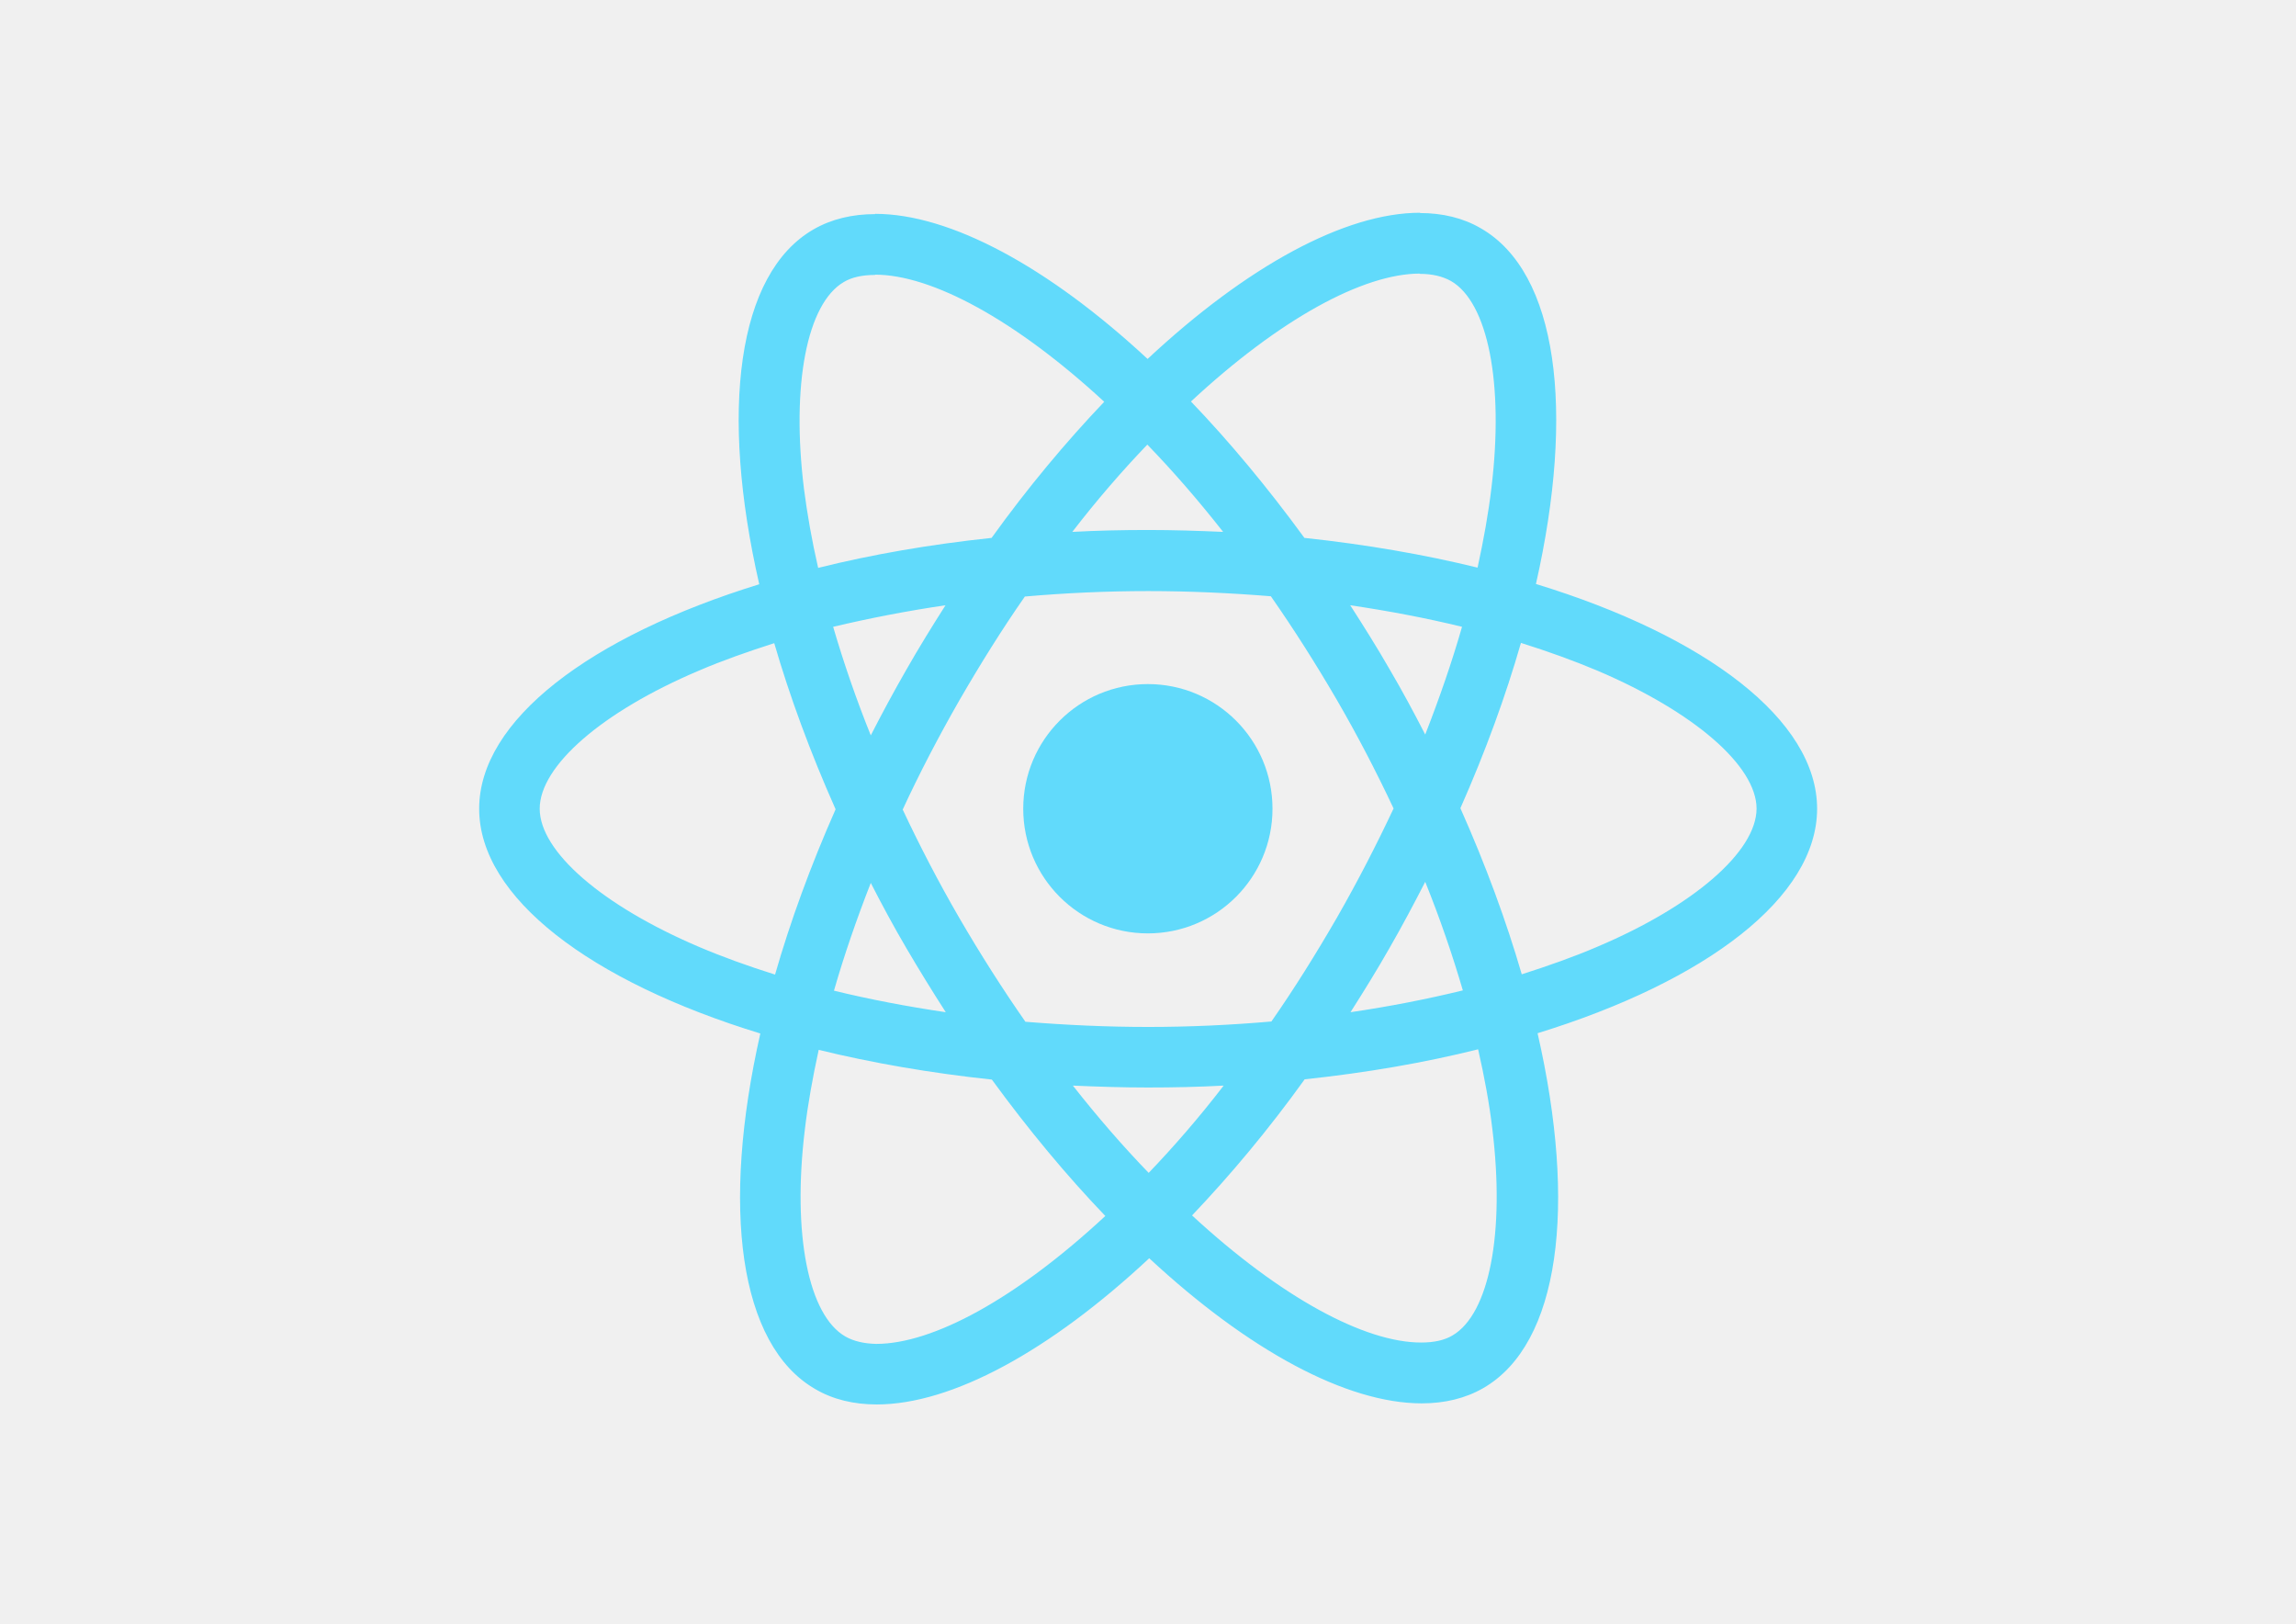
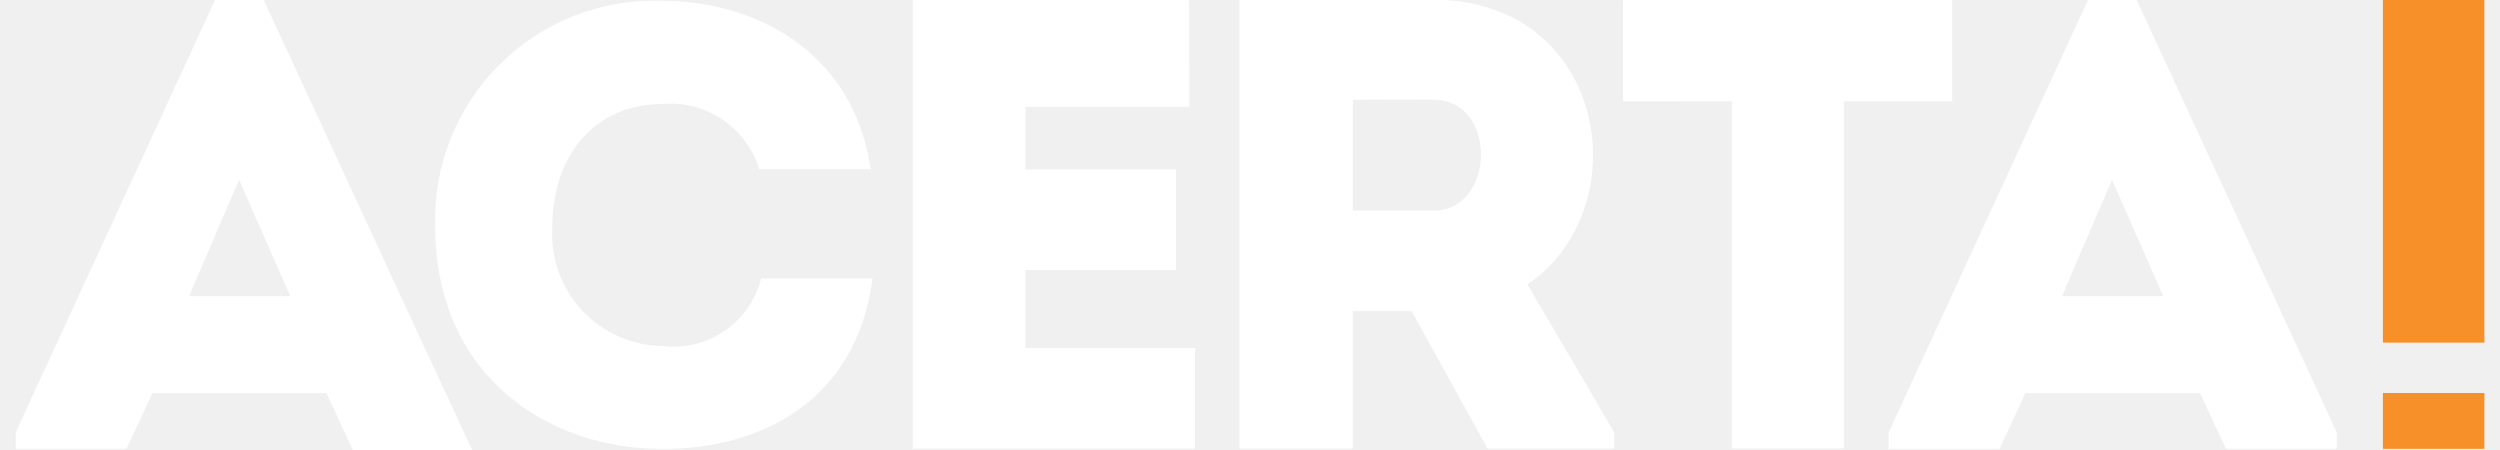
- <svg xmlns="http://www.w3.org/2000/svg" viewBox="0 0 841.9 595.3">
-   <g fill="#61DAFB">
-     <path d="M666.3 296.5c0-32.5-40.7-63.3-103.1-82.4 14.4-63.6 8-114.2-20.2-130.4-6.5-3.8-14.1-5.6-22.4-5.6v22.3c4.6 0 8.3.9 11.4 2.6 13.6 7.8 19.5 37.5 14.9 75.7-1.1 9.4-2.9 19.3-5.1 29.4-19.6-4.8-41-8.5-63.5-10.9-13.5-18.5-27.5-35.3-41.6-50 32.6-30.3 63.2-46.9 84-46.9V78c-27.5 0-63.5 19.6-99.9 53.6-36.4-33.8-72.4-53.2-99.9-53.2v22.3c20.7 0 51.4 16.5 84 46.6-14 14.7-28 31.4-41.3 49.9-22.6 2.4-44 6.1-63.6 11-2.3-10-4-19.7-5.2-29-4.7-38.2 1.1-67.9 14.6-75.8 3-1.8 6.9-2.6 11.5-2.6V78.5c-8.4 0-16 1.8-22.6 5.6-28.1 16.2-34.4 66.7-19.9 130.1-62.2 19.2-102.7 49.9-102.7 82.3 0 32.5 40.7 63.3 103.1 82.4-14.4 63.6-8 114.2 20.2 130.4 6.5 3.8 14.1 5.6 22.5 5.6 27.5 0 63.5-19.6 99.9-53.6 36.4 33.8 72.4 53.2 99.9 53.2 8.4 0 16-1.8 22.6-5.6 28.1-16.2 34.4-66.7 19.9-130.1 62-19.1 102.5-49.9 102.5-82.3zm-130.2-66.7c-3.7 12.9-8.3 26.2-13.5 39.5-4.1-8-8.4-16-13.1-24-4.6-8-9.5-15.8-14.4-23.4 14.2 2.1 27.9 4.7 41 7.9zm-45.8 106.5c-7.8 13.5-15.8 26.3-24.1 38.2-14.9 1.3-30 2-45.2 2-15.1 0-30.2-.7-45-1.9-8.3-11.9-16.4-24.6-24.2-38-7.6-13.1-14.5-26.4-20.8-39.8 6.2-13.4 13.2-26.8 20.7-39.9 7.8-13.5 15.8-26.3 24.1-38.2 14.9-1.3 30-2 45.2-2 15.1 0 30.2.7 45 1.9 8.3 11.9 16.4 24.6 24.2 38 7.6 13.1 14.5 26.4 20.8 39.8-6.3 13.4-13.2 26.8-20.7 39.9zm32.3-13c5.4 13.4 10 26.8 13.8 39.8-13.1 3.2-26.9 5.9-41.2 8 4.9-7.7 9.8-15.6 14.4-23.7 4.6-8 8.9-16.1 13-24.1zM421.2 430c-9.3-9.6-18.6-20.3-27.8-32 9 .4 18.2.7 27.5.7 9.4 0 18.7-.2 27.8-.7-9 11.7-18.3 22.4-27.5 32zm-74.4-58.9c-14.2-2.1-27.9-4.7-41-7.9 3.7-12.9 8.3-26.2 13.5-39.5 4.1 8 8.4 16 13.1 24 4.7 8 9.5 15.8 14.4 23.4zM420.7 163c9.3 9.6 18.6 20.3 27.8 32-9-.4-18.2-.7-27.5-.7-9.4 0-18.7.2-27.8.7 9-11.7 18.3-22.4 27.5-32zm-74 58.9c-4.9 7.7-9.8 15.6-14.4 23.7-4.6 8-8.9 16-13 24-5.4-13.4-10-26.8-13.8-39.8 13.1-3.1 26.9-5.8 41.2-7.9zm-90.5 125.2c-35.4-15.1-58.3-34.9-58.3-50.6 0-15.7 22.9-35.6 58.3-50.6 8.6-3.7 18-7 27.7-10.1 5.7 19.6 13.2 40 22.5 60.9-9.2 20.8-16.6 41.1-22.2 60.6-9.9-3.1-19.3-6.5-28-10.2zM310 490c-13.6-7.8-19.5-37.5-14.9-75.7 1.1-9.4 2.9-19.3 5.1-29.4 19.6 4.8 41 8.5 63.5 10.9 13.5 18.5 27.5 35.3 41.6 50-32.6 30.3-63.2 46.9-84 46.9-4.5-.1-8.3-1-11.3-2.7zm237.2-76.2c4.7 38.2-1.1 67.9-14.6 75.8-3 1.8-6.9 2.6-11.5 2.6-20.7 0-51.4-16.5-84-46.6 14-14.7 28-31.4 41.3-49.9 22.6-2.4 44-6.1 63.6-11 2.3 10.1 4.1 19.8 5.2 29.1zm38.5-66.7c-8.6 3.7-18 7-27.7 10.1-5.7-19.6-13.2-40-22.5-60.9 9.2-20.8 16.6-41.1 22.2-60.6 9.9 3.1 19.3 6.5 28.1 10.2 35.4 15.1 58.3 34.9 58.3 50.6-.1 15.7-23 35.6-58.4 50.6zM320.8 78.4z" />
-     <circle cx="420.9" cy="296.5" r="45.7" />
-     <path d="M520.5 78.1z" />
+ <svg xmlns="http://www.w3.org/2000/svg" width="100" height="18" viewBox="0 0 76.805 14">
+   <defs>
+     <style>.a{fill:#fff;}.b{fill:#f79028;}</style>
+   </defs>
+   <g transform="translate(-300.369 -212.598)">
+     <path class="a" d="M395.867,221.813h-3.151l1.555-3.623Zm1.949,4.745h3.446v-.512L395.04,212.6h-1.516l-6.2,13.449v.512h3.446l.807-1.733h5.435Zm-15.372-10.81v10.8h3.485v-10.8H389.3V212.6H379.057v3.151Zm-9.273,3.4h-2.52v-3.446c.827,0,1.693-.02,2.52,0,2.008.02,1.91,3.446,0,3.446m2.914,2.3c3.485-2.363,2.5-8.839-2.914-8.859h-6.045v13.964h3.524v-4.278h1.831l2.363,4.278h3.938v-.512ZM365.56,212.6h-8.6v13.956h8.782v-3.131h-5.277V221h4.686V217.87h-4.686v-1.949h5.1Zm-23.455,7.073c.02,4.686,3.589,6.911,7.093,6.891,2.934,0,6-1.4,6.513-5.3h-3.466a2.808,2.808,0,0,1-3.047,2.1,3.481,3.481,0,0,1-3.451-3.691c0-2.284,1.359-3.84,3.426-3.84a2.893,2.893,0,0,1,3.013,2.028h3.465c-.531-3.682-3.623-5.237-6.478-5.237a6.816,6.816,0,0,0-7.069,7.049" transform="translate(-28.682 0)" />
+     <path class="a" d="M308.915,221.814h-3.151l1.556-3.623Zm1.949,4.745h3.446v-.512L308.088,212.6h-1.516l-6.2,13.448v.512h3.446l.807-1.733h5.435Z" transform="translate(0 -0.001)" />
+     <path class="a" d="M331.287,251.687l.816,1.774h3.715l-.824-1.774Z" transform="translate(-21.248 -26.863)" />
+     <rect class="b" width="3.157" height="10.66" transform="translate(374.017 212.598)" />
+     <rect class="b" width="3.157" height="1.738" transform="translate(374.017 224.824)" />
  </g>
</svg>
